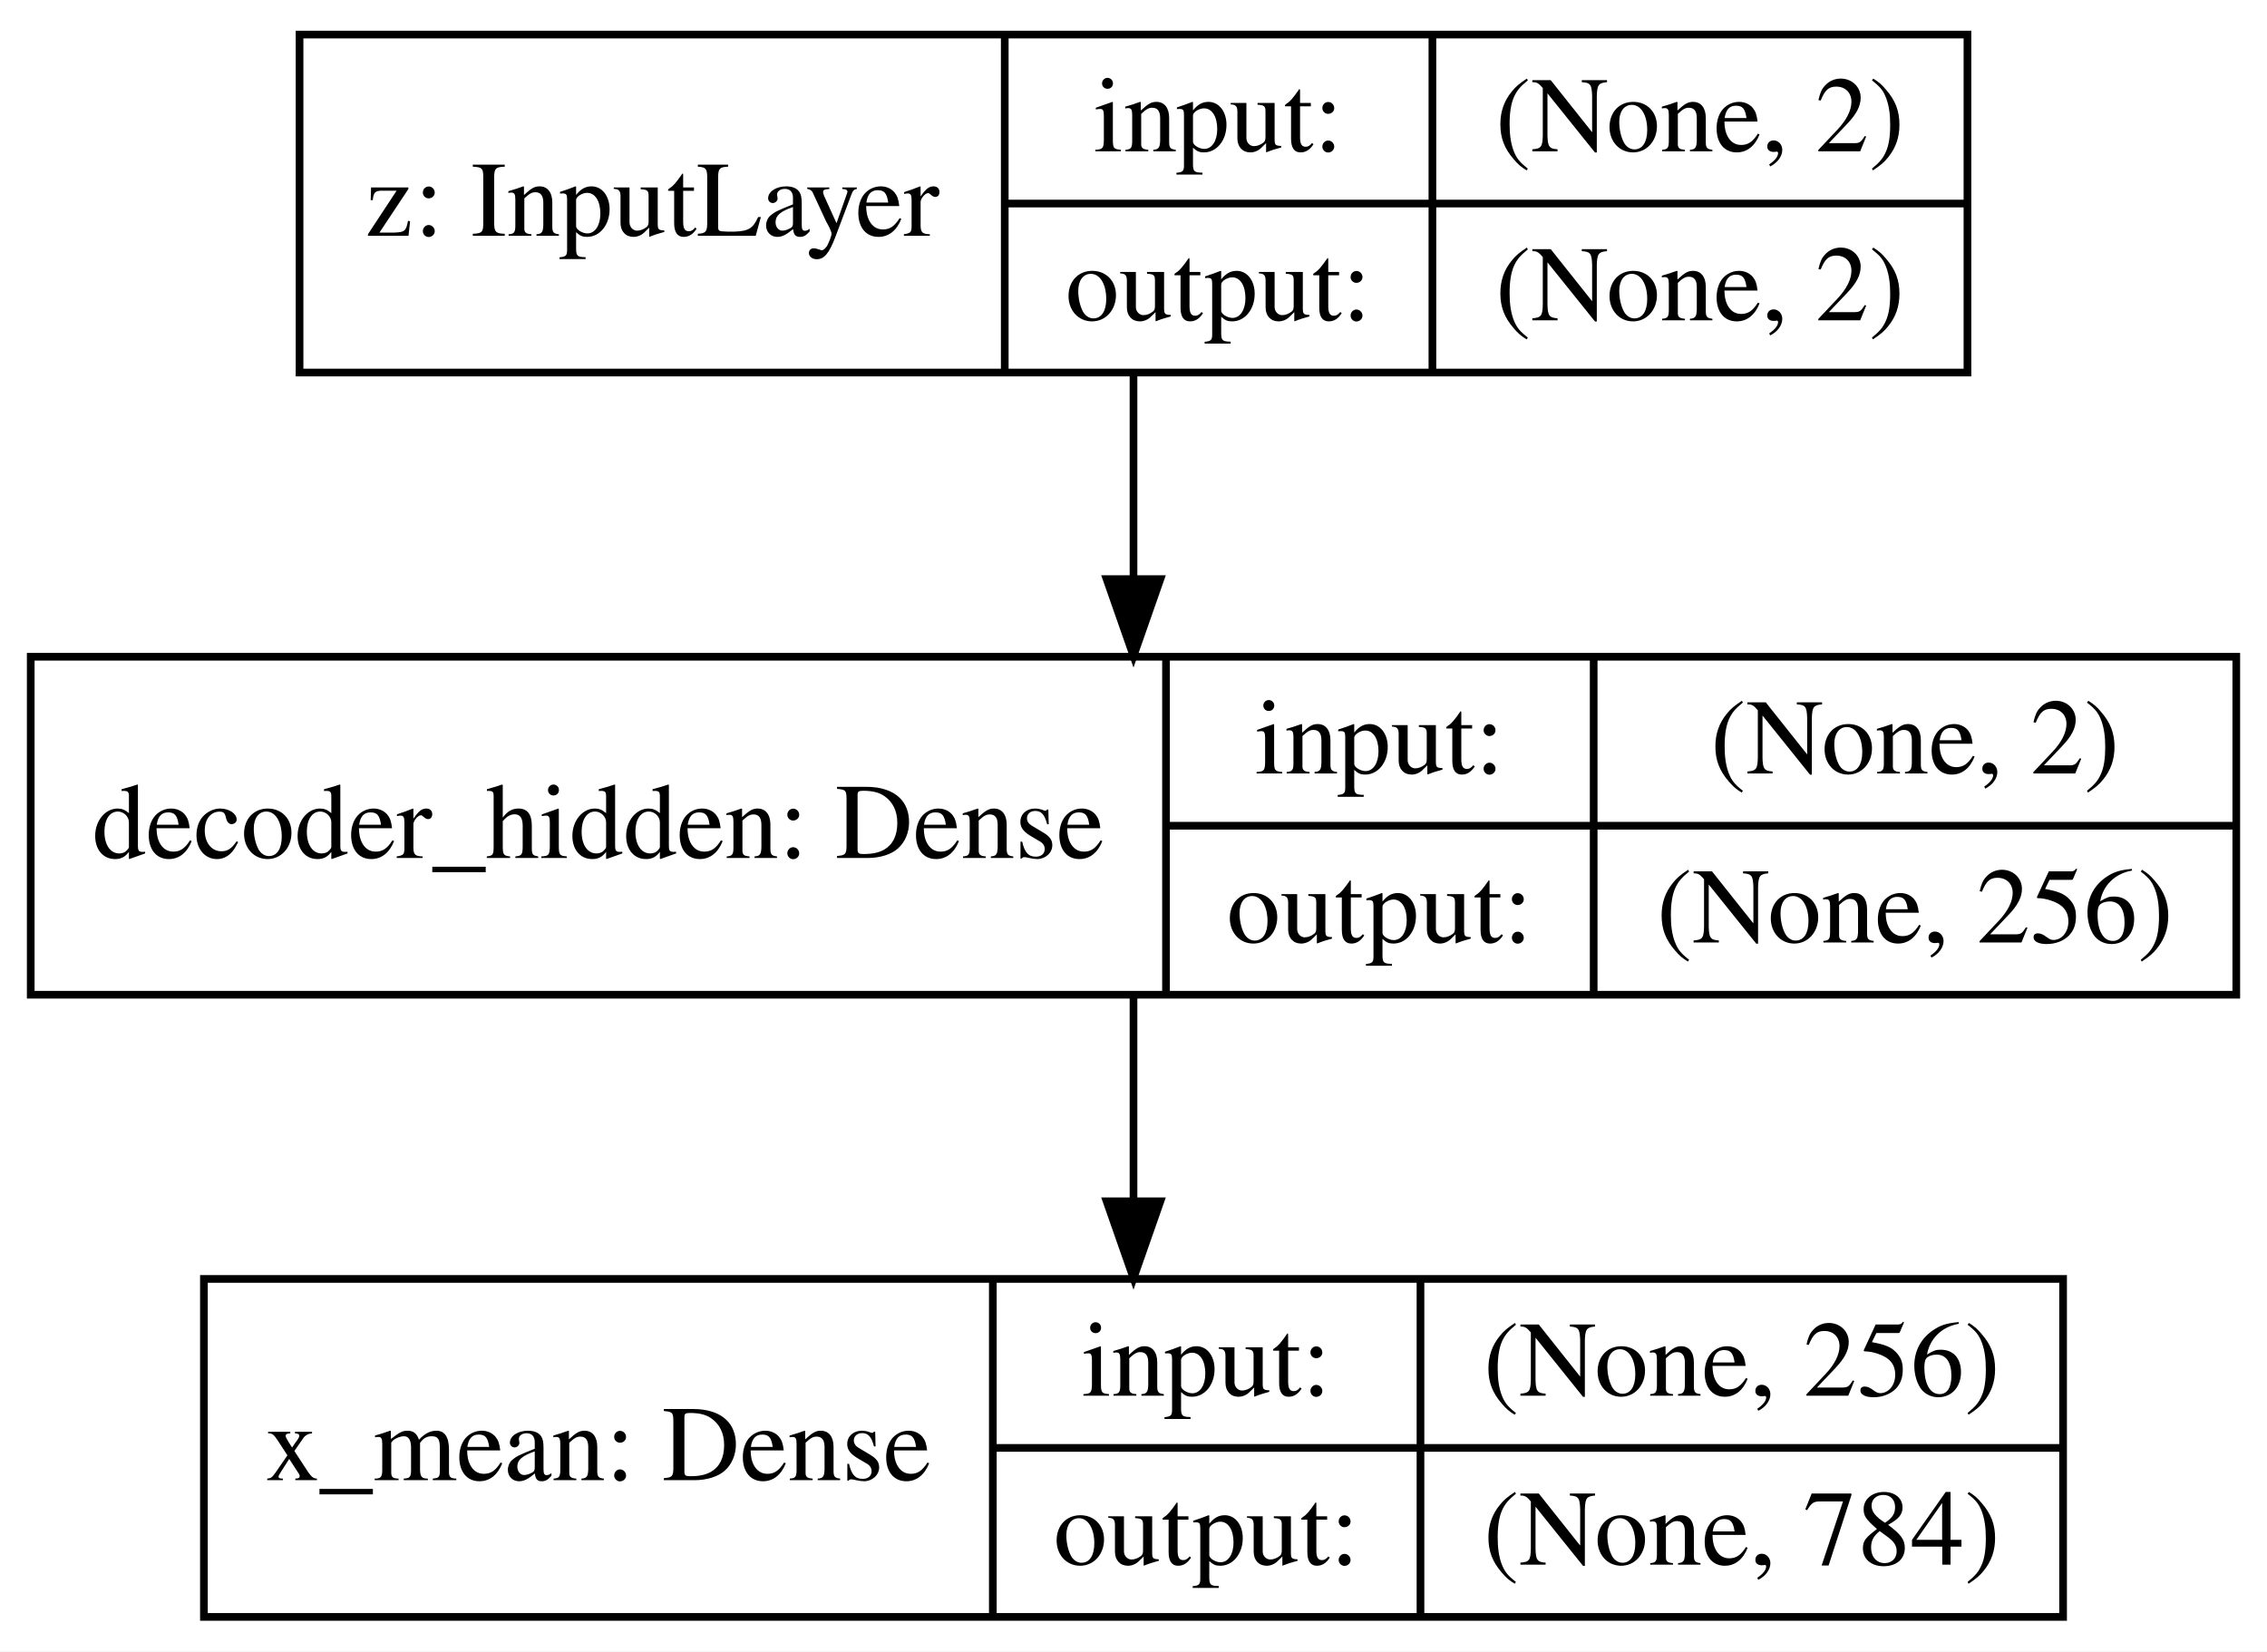
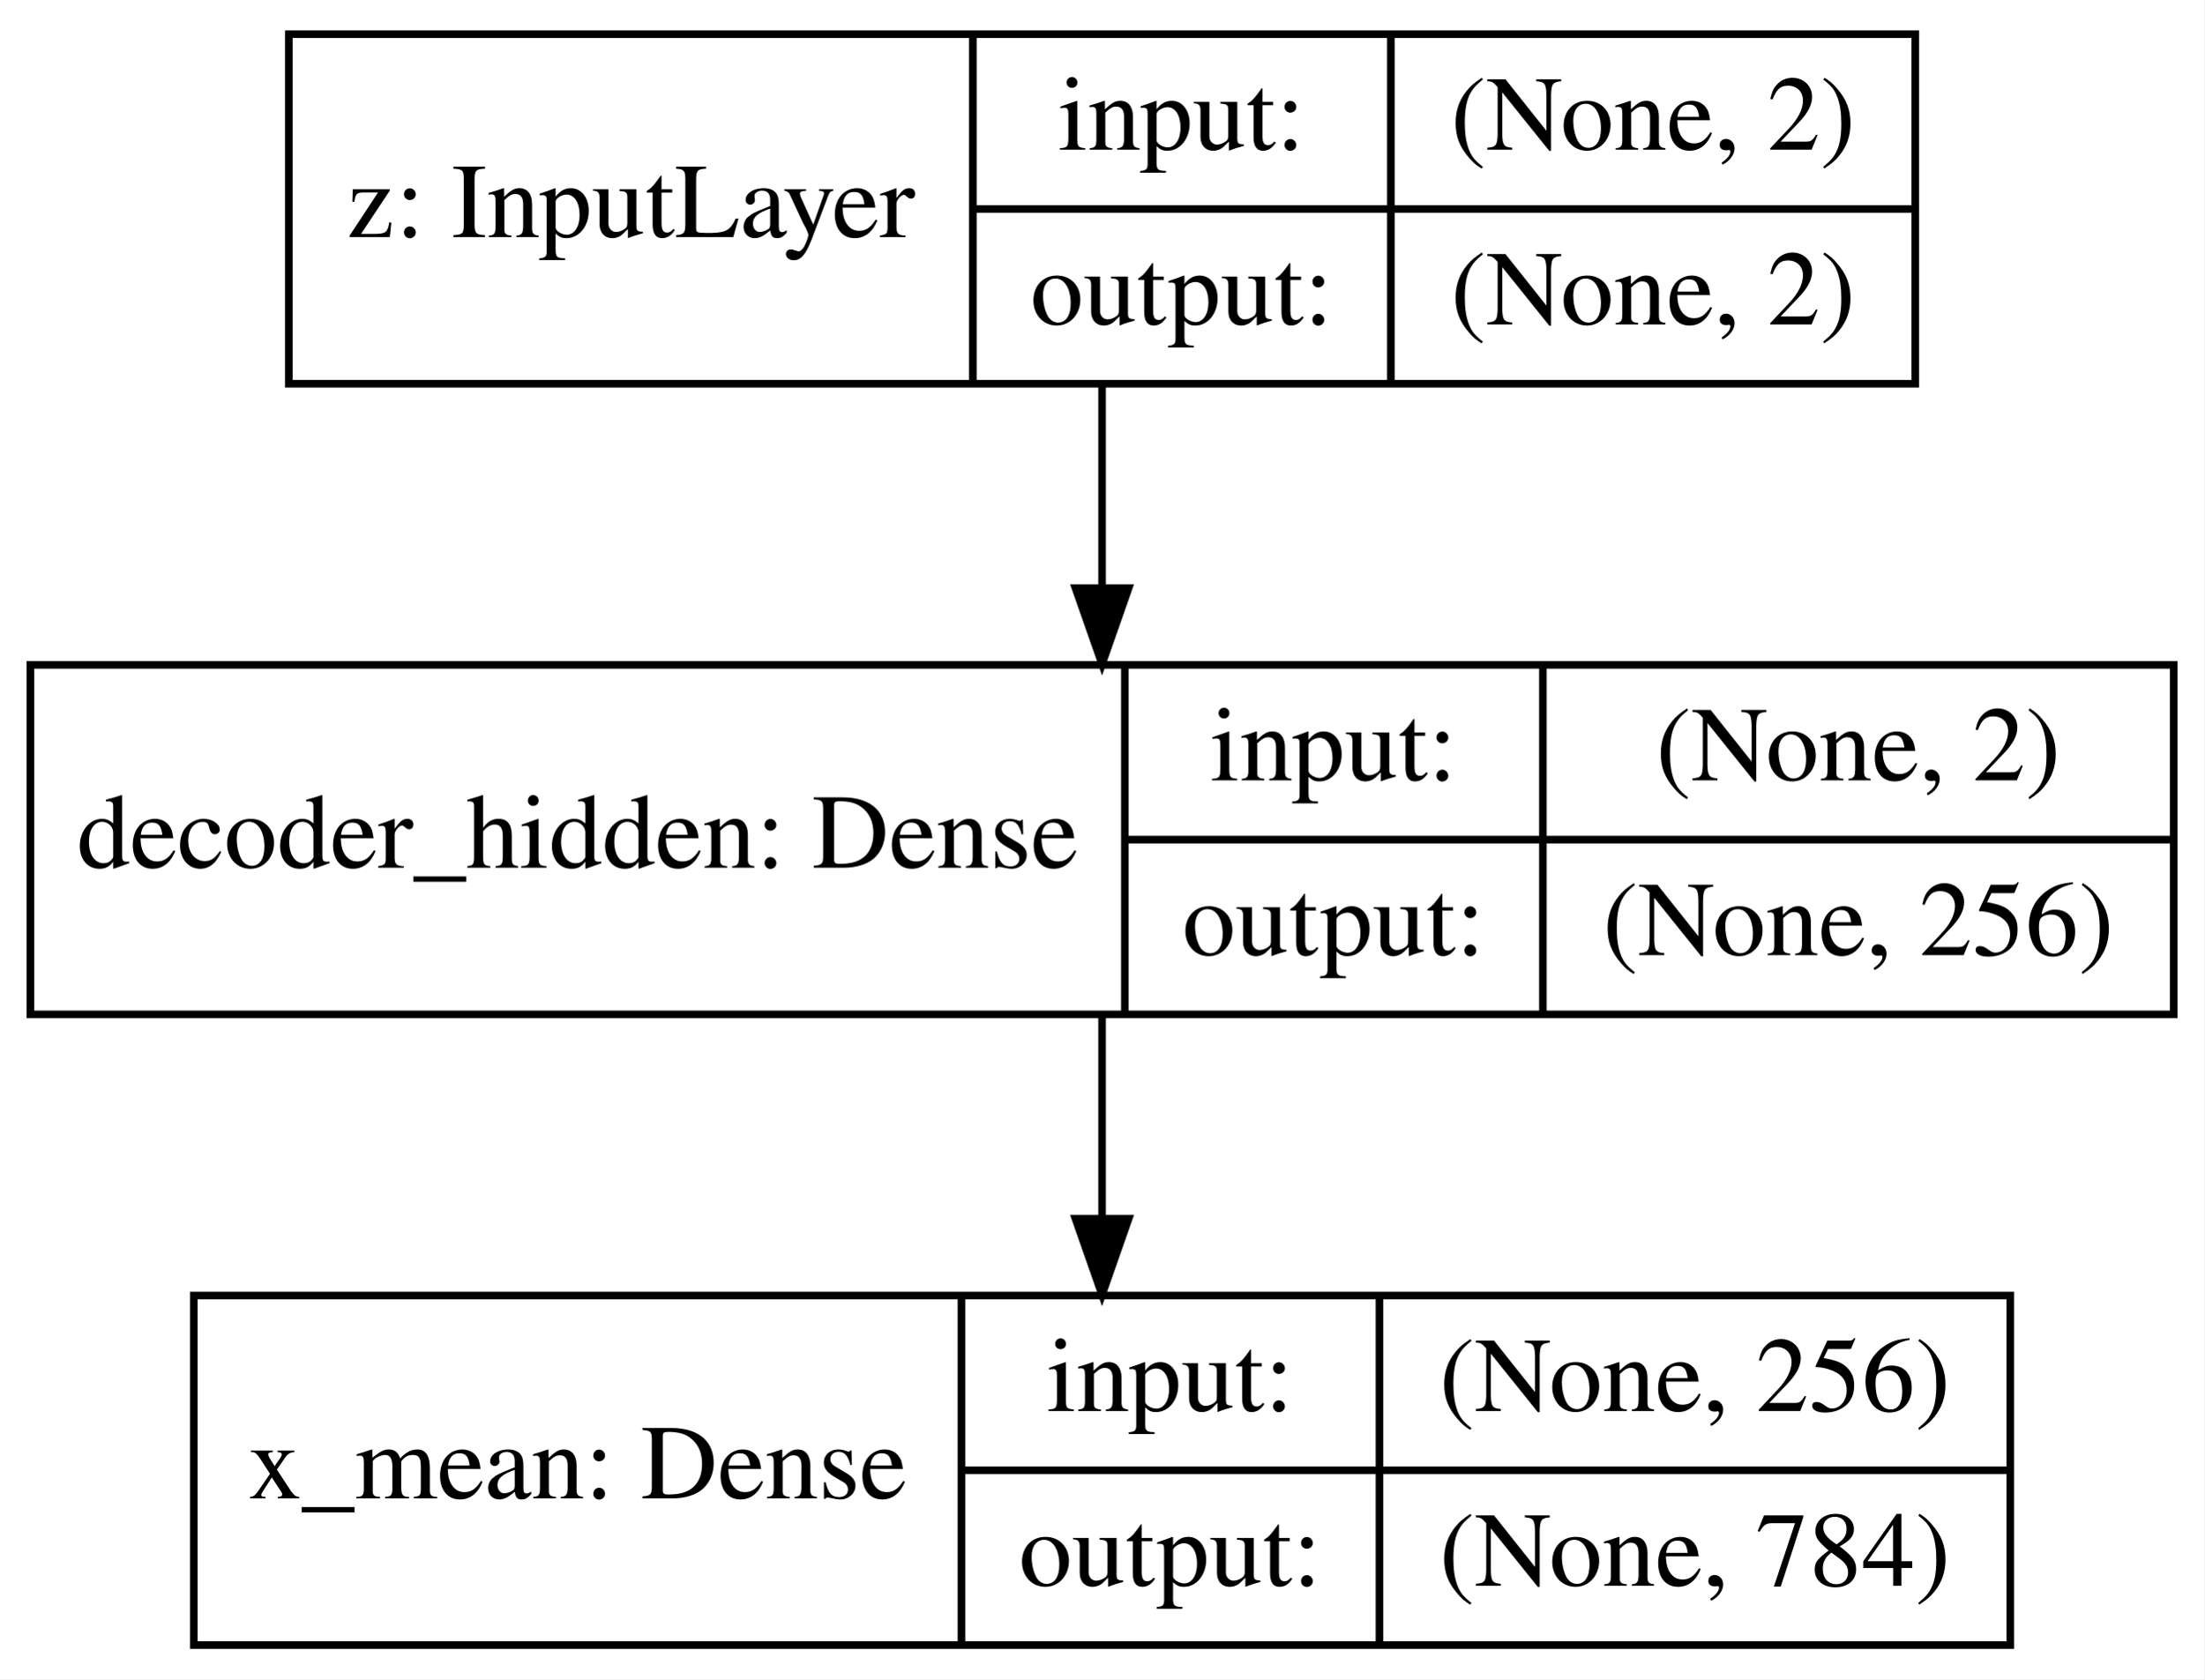
- <svg xmlns="http://www.w3.org/2000/svg" viewBox="0.00 0.00 295.10 215.00" viewport="0 0 1280px 932px">
-   <g id="graph0" class="graph" transform="scale(1 1) rotate(0) translate(4 211)">
-     <polygon fill="#ffffff" stroke="transparent" points="-4,4 -4,-211 291.101,-211 291.101,4 -4,4" />
+ <svg xmlns="http://www.w3.org/2000/svg" viewBox="0.00 0.00 290.00 221.00" viewport="0 0 1280px 975px">
+   <g id="graph0" class="graph" transform="scale(1 1) rotate(0) translate(4 217)">
+     <polygon fill="white" stroke="none" points="-4,4 -4,-217 286,-217 286,4 -4,4" />
    <g id="node1" class="node">
-       <polygon fill="none" stroke="#000000" points="34.993,-162.5 34.993,-206.5 252.107,-206.5 252.107,-162.5 34.993,-162.5" />
-       <text text-anchor="middle" x="80.892" y="-180.3" font-family="Times,serif" font-size="14.00" fill="#000000">z: InputLayer</text>
-       <polyline fill="none" stroke="#000000" points="126.79,-162.5 126.79,-206.5 " />
-       <text text-anchor="middle" x="154.625" y="-191.3" font-family="Times,serif" font-size="14.00" fill="#000000">input:</text>
-       <polyline fill="none" stroke="#000000" points="126.79,-184.5 182.459,-184.5 " />
-       <text text-anchor="middle" x="154.625" y="-169.3" font-family="Times,serif" font-size="14.00" fill="#000000">output:</text>
-       <polyline fill="none" stroke="#000000" points="182.459,-162.5 182.459,-206.5 " />
-       <text text-anchor="middle" x="217.283" y="-191.3" font-family="Times,serif" font-size="14.00" fill="#000000">(None, 2)</text>
-       <polyline fill="none" stroke="#000000" points="182.459,-184.5 252.107,-184.5 " />
-       <text text-anchor="middle" x="217.283" y="-169.3" font-family="Times,serif" font-size="14.00" fill="#000000">(None, 2)</text>
+       <polygon fill="none" stroke="black" points="34,-166.5 34,-212.5 248,-212.5 248,-166.5 34,-166.5" />
+       <text text-anchor="middle" x="79" y="-185.8" font-family="Times,serif" font-size="14.00">z: InputLayer</text>
+       <polyline fill="none" stroke="black" points="124,-166.5 124,-212.5 " />
+       <text text-anchor="middle" x="151.5" y="-197.3" font-family="Times,serif" font-size="14.00">input:</text>
+       <polyline fill="none" stroke="black" points="124,-189.5 179,-189.5 " />
+       <text text-anchor="middle" x="151.5" y="-174.3" font-family="Times,serif" font-size="14.00">output:</text>
+       <polyline fill="none" stroke="black" points="179,-166.5 179,-212.5 " />
+       <text text-anchor="middle" x="213.5" y="-197.3" font-family="Times,serif" font-size="14.00">(None, 2)</text>
+       <polyline fill="none" stroke="black" points="179,-189.5 248,-189.5 " />
+       <text text-anchor="middle" x="213.5" y="-174.3" font-family="Times,serif" font-size="14.00">(None, 2)</text>
    </g>
    <g id="node2" class="node">
-       <polygon fill="none" stroke="#000000" points="0,-81.5 0,-125.5 287.101,-125.5 287.101,-81.5 0,-81.5" />
-       <text text-anchor="middle" x="73.892" y="-99.3" font-family="Times,serif" font-size="14.00" fill="#000000">decoder_hidden: Dense</text>
-       <polyline fill="none" stroke="#000000" points="147.783,-81.5 147.783,-125.5 " />
-       <text text-anchor="middle" x="175.618" y="-110.3" font-family="Times,serif" font-size="14.00" fill="#000000">input:</text>
-       <polyline fill="none" stroke="#000000" points="147.783,-103.5 203.452,-103.5 " />
-       <text text-anchor="middle" x="175.618" y="-88.3" font-family="Times,serif" font-size="14.00" fill="#000000">output:</text>
-       <polyline fill="none" stroke="#000000" points="203.452,-81.5 203.452,-125.5 " />
-       <text text-anchor="middle" x="245.276" y="-110.3" font-family="Times,serif" font-size="14.00" fill="#000000">(None, 2)</text>
-       <polyline fill="none" stroke="#000000" points="203.452,-103.5 287.101,-103.5 " />
-       <text text-anchor="middle" x="245.276" y="-88.3" font-family="Times,serif" font-size="14.00" fill="#000000">(None, 256)</text>
+       <polygon fill="none" stroke="black" points="0,-83.5 0,-129.5 282,-129.5 282,-83.5 0,-83.5" />
+       <text text-anchor="middle" x="72" y="-102.8" font-family="Times,serif" font-size="14.00">decoder_hidden: Dense</text>
+       <polyline fill="none" stroke="black" points="144,-83.5 144,-129.5 " />
+       <text text-anchor="middle" x="171.5" y="-114.3" font-family="Times,serif" font-size="14.00">input:</text>
+       <polyline fill="none" stroke="black" points="144,-106.5 199,-106.5 " />
+       <text text-anchor="middle" x="171.5" y="-91.3" font-family="Times,serif" font-size="14.00">output:</text>
+       <polyline fill="none" stroke="black" points="199,-83.5 199,-129.5 " />
+       <text text-anchor="middle" x="240.5" y="-114.3" font-family="Times,serif" font-size="14.00">(None, 2)</text>
+       <polyline fill="none" stroke="black" points="199,-106.5 282,-106.5 " />
+       <text text-anchor="middle" x="240.5" y="-91.3" font-family="Times,serif" font-size="14.00">(None, 256)</text>
    </g>
    <g id="edge1" class="edge">
-       <path fill="none" stroke="#000000" d="M143.55,-162.366C143.55,-154.152 143.55,-144.658 143.55,-135.725" />
-       <polygon fill="#000000" stroke="#000000" points="147.05,-135.607 143.55,-125.607 140.05,-135.607 147.05,-135.607" />
+       <path fill="none" stroke="black" d="M141,-166.366C141,-158.152 141,-148.658 141,-139.725" />
+       <polygon fill="black" stroke="black" points="144.5,-139.607 141,-129.607 137.5,-139.607 144.5,-139.607" />
    </g>
    <g id="node3" class="node">
-       <polygon fill="none" stroke="#000000" points="22.545,-.5 22.545,-44.5 264.556,-44.5 264.556,-.5 22.545,-.5" />
-       <text text-anchor="middle" x="73.892" y="-18.3" font-family="Times,serif" font-size="14.00" fill="#000000">x_mean: Dense</text>
-       <polyline fill="none" stroke="#000000" points="125.238,-.5 125.238,-44.5 " />
-       <text text-anchor="middle" x="153.073" y="-29.3" font-family="Times,serif" font-size="14.00" fill="#000000">input:</text>
-       <polyline fill="none" stroke="#000000" points="125.238,-22.5 180.907,-22.5 " />
-       <text text-anchor="middle" x="153.073" y="-7.3" font-family="Times,serif" font-size="14.00" fill="#000000">output:</text>
-       <polyline fill="none" stroke="#000000" points="180.907,-.5 180.907,-44.5 " />
-       <text text-anchor="middle" x="222.731" y="-29.3" font-family="Times,serif" font-size="14.00" fill="#000000">(None, 256)</text>
-       <polyline fill="none" stroke="#000000" points="180.907,-22.5 264.556,-22.5 " />
-       <text text-anchor="middle" x="222.731" y="-7.3" font-family="Times,serif" font-size="14.00" fill="#000000">(None, 784)</text>
+       <polygon fill="none" stroke="black" points="21.5,-0.5 21.5,-46.5 260.5,-46.5 260.5,-0.5 21.5,-0.5" />
+       <text text-anchor="middle" x="72" y="-19.8" font-family="Times,serif" font-size="14.00">x_mean: Dense</text>
+       <polyline fill="none" stroke="black" points="122.5,-0.5 122.5,-46.5 " />
+       <text text-anchor="middle" x="150" y="-31.3" font-family="Times,serif" font-size="14.00">input:</text>
+       <polyline fill="none" stroke="black" points="122.5,-23.5 177.5,-23.5 " />
+       <text text-anchor="middle" x="150" y="-8.3" font-family="Times,serif" font-size="14.00">output:</text>
+       <polyline fill="none" stroke="black" points="177.5,-0.5 177.5,-46.5 " />
+       <text text-anchor="middle" x="219" y="-31.3" font-family="Times,serif" font-size="14.00">(None, 256)</text>
+       <polyline fill="none" stroke="black" points="177.5,-23.5 260.5,-23.5 " />
+       <text text-anchor="middle" x="219" y="-8.3" font-family="Times,serif" font-size="14.00">(None, 784)</text>
    </g>
    <g id="edge2" class="edge">
-       <path fill="none" stroke="#000000" d="M143.55,-81.366C143.55,-73.152 143.55,-63.658 143.55,-54.725" />
-       <polygon fill="#000000" stroke="#000000" points="147.05,-54.607 143.55,-44.607 140.05,-54.607 147.05,-54.607" />
+       <path fill="none" stroke="black" d="M141,-83.366C141,-75.152 141,-65.658 141,-56.725" />
+       <polygon fill="black" stroke="black" points="144.5,-56.607 141,-46.607 137.5,-56.607 144.5,-56.607" />
    </g>
  </g>
</svg>
